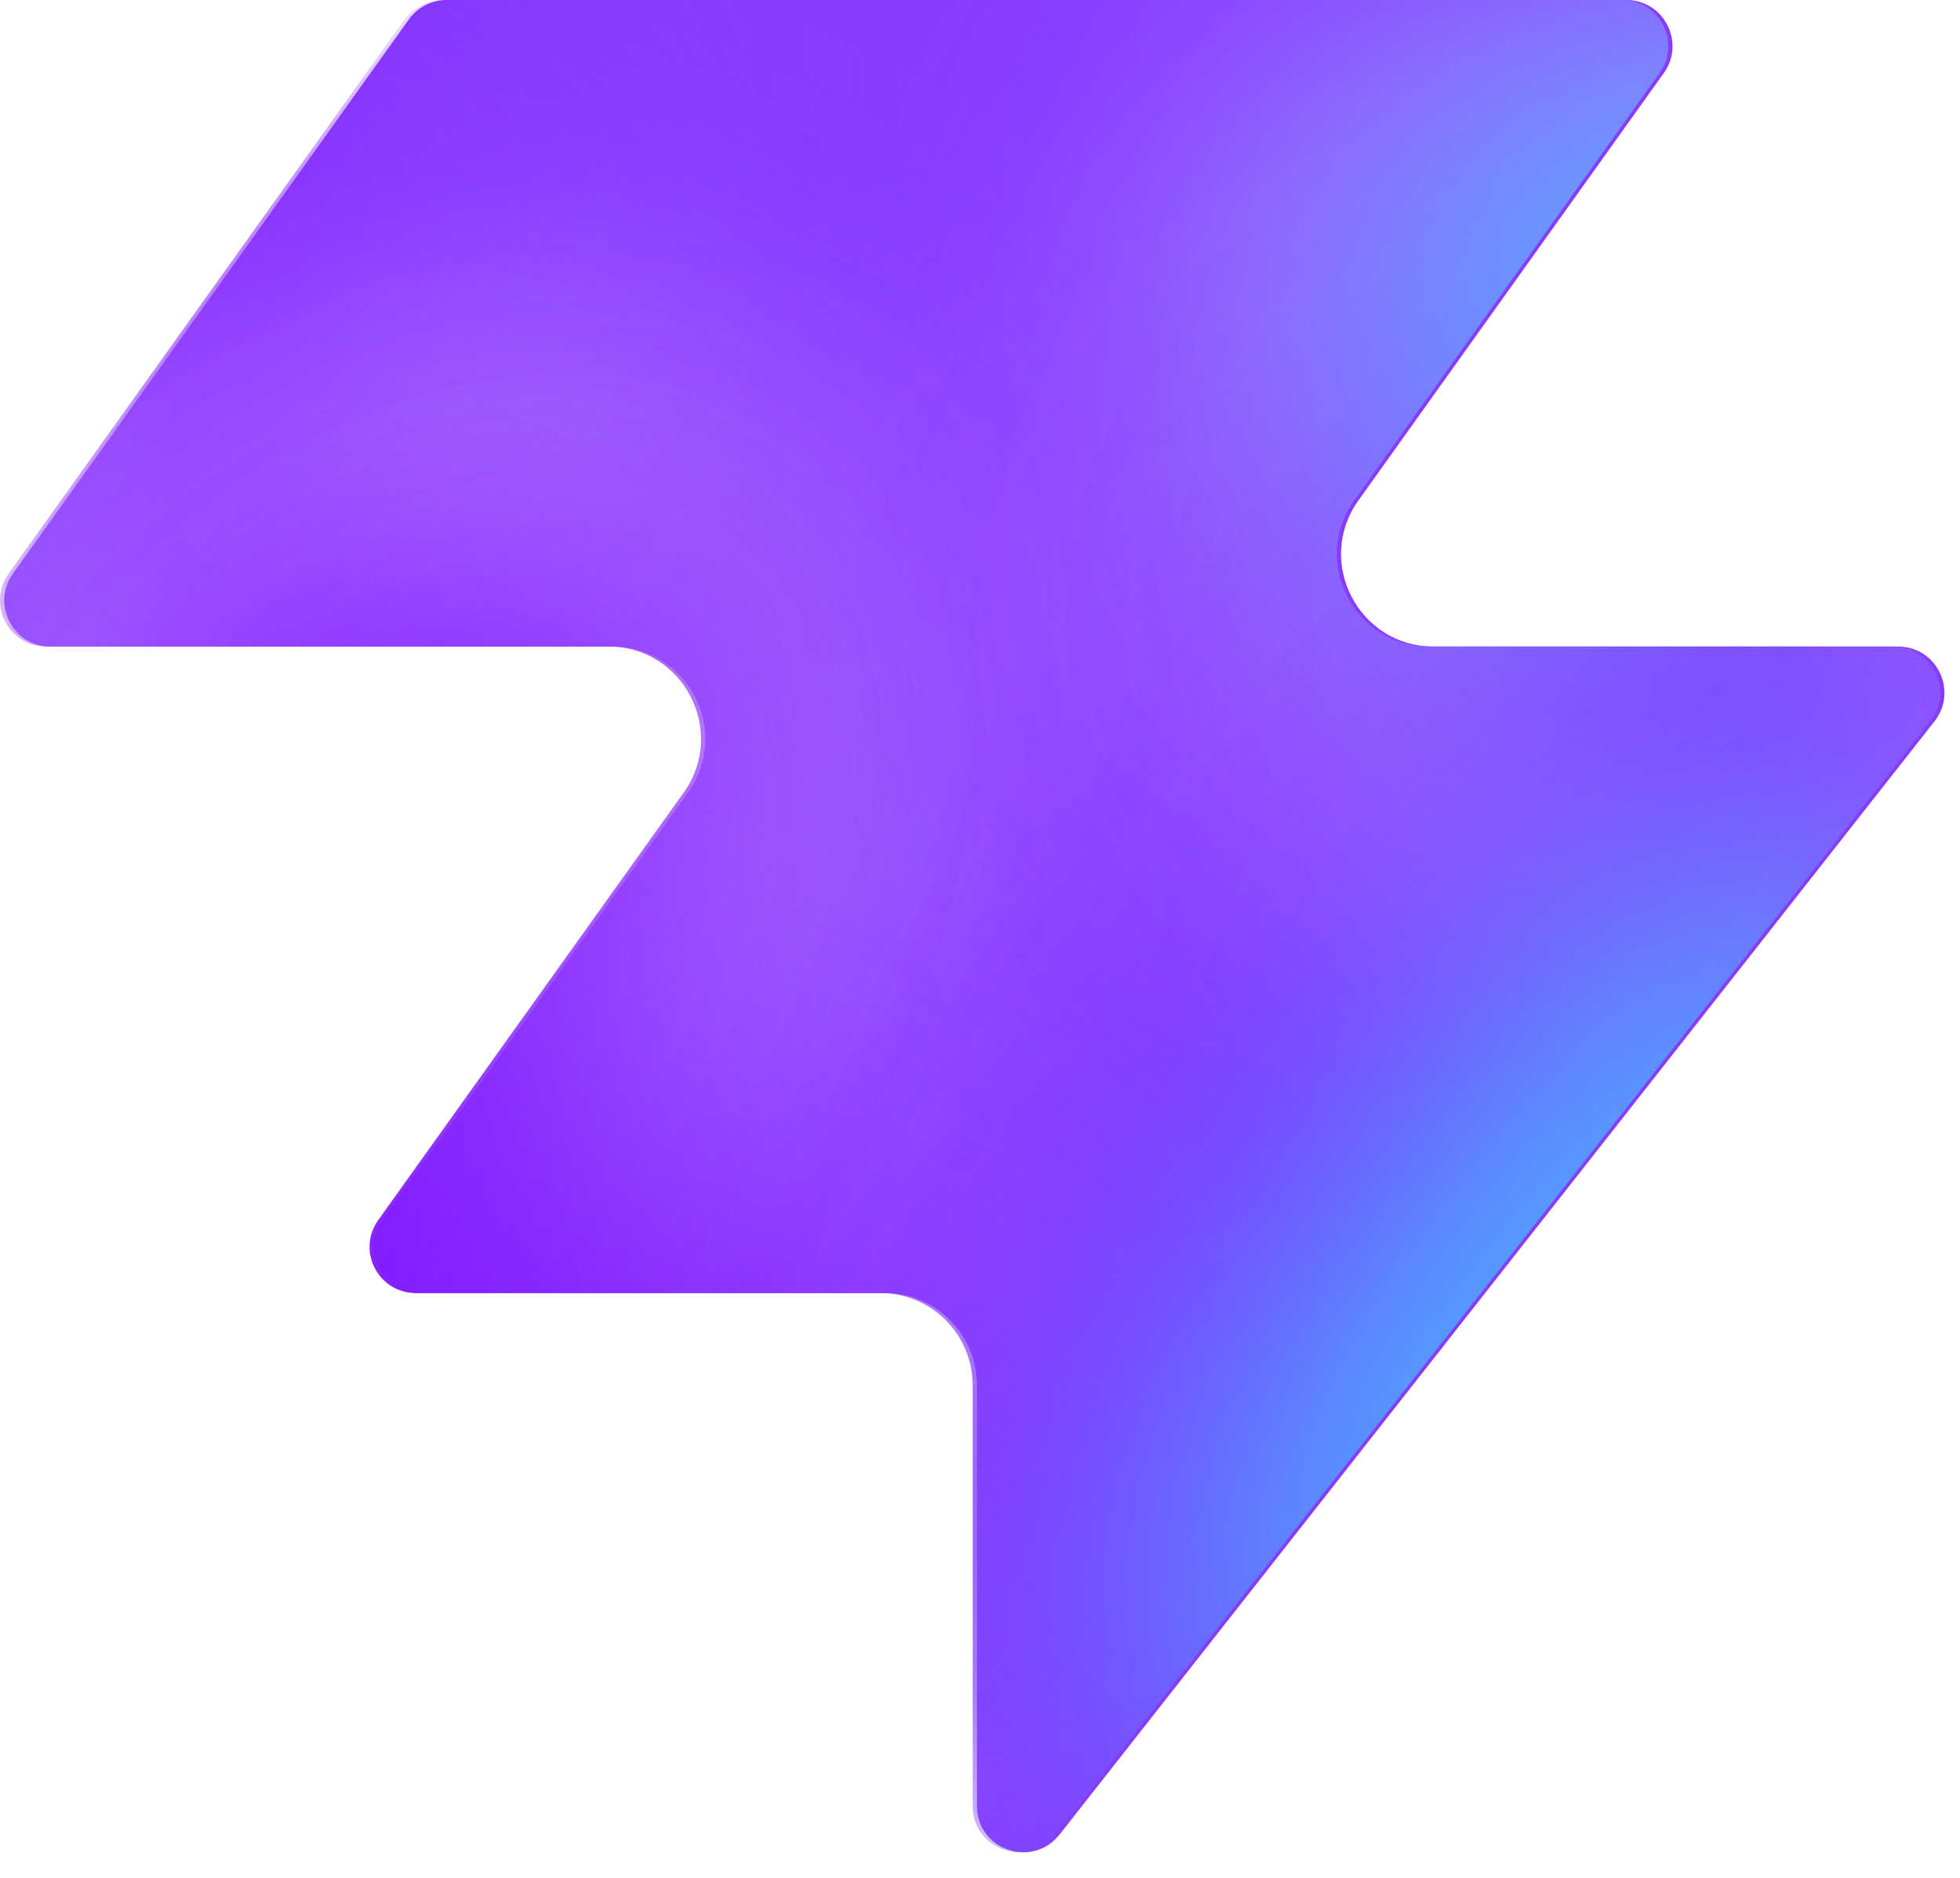
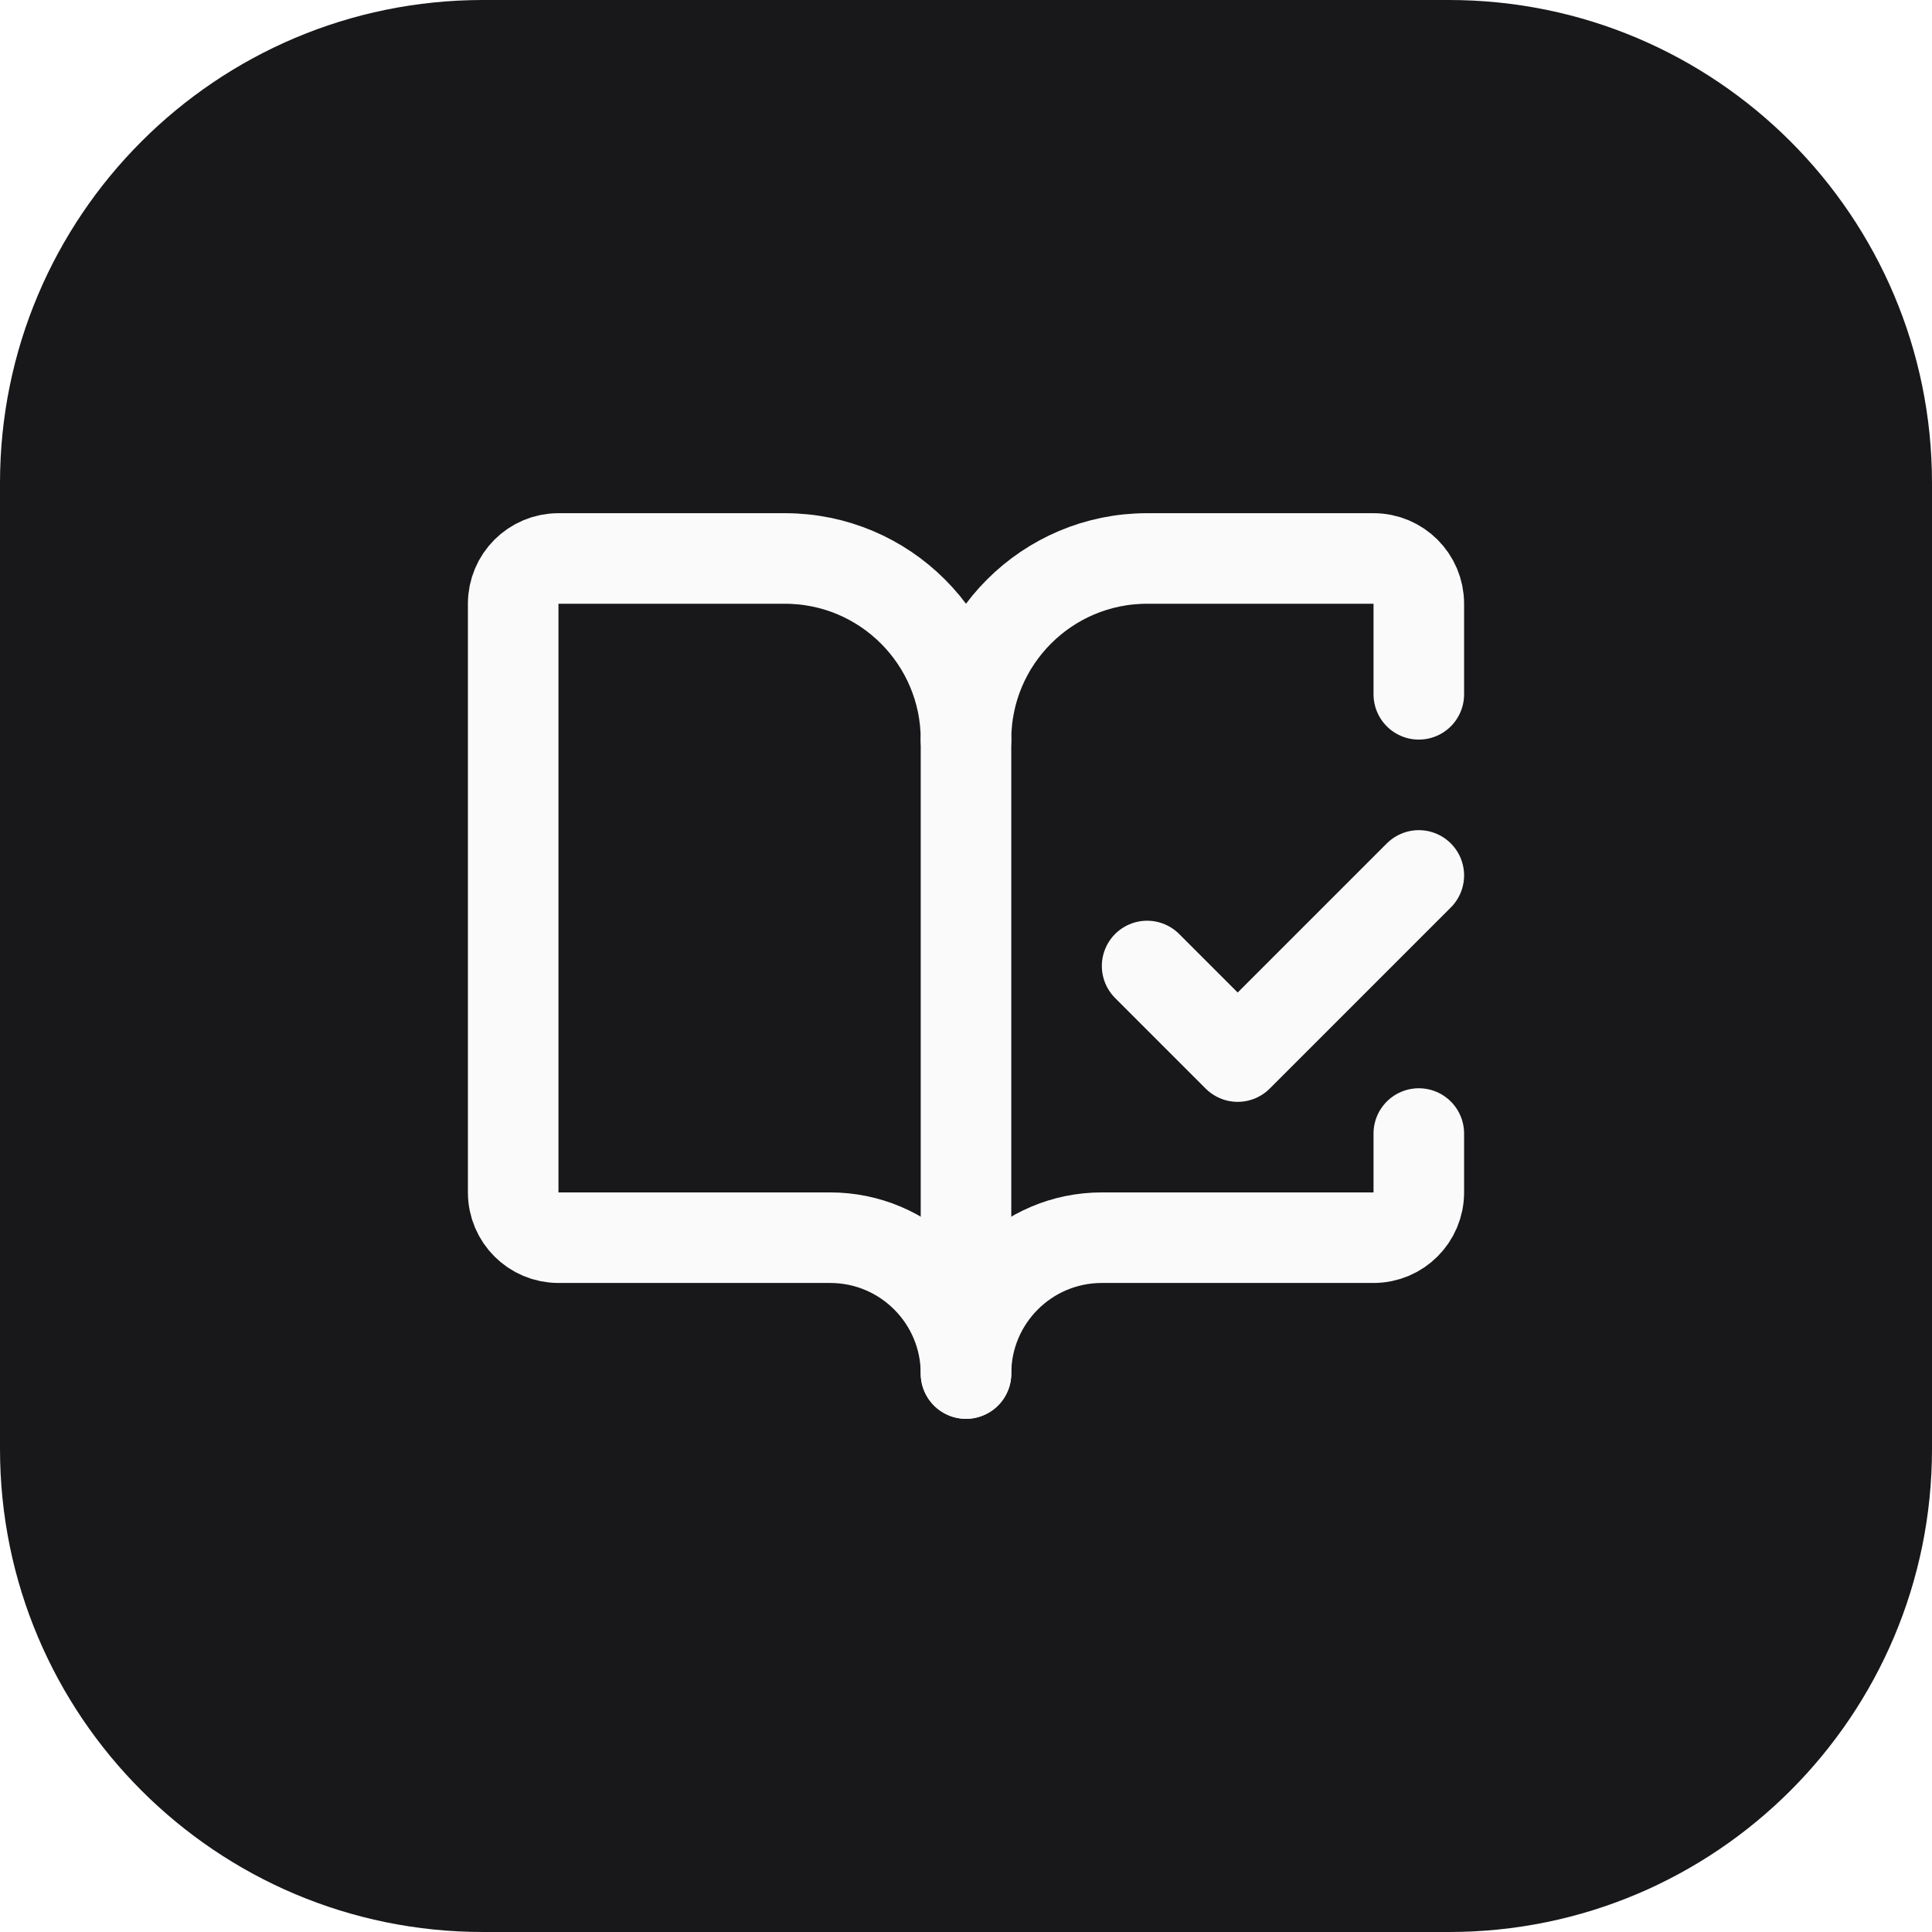
- <svg xmlns="http://www.w3.org/2000/svg" width="48" height="46" fill="none" viewBox="0 0 48 46">
-   <path fill="#863bff" d="M25.946 44.938c-.664.845-2.021.375-2.021-.698V33.937a2.26 2.26 0 0 0-2.262-2.262H10.287c-.92 0-1.456-1.04-.92-1.788l7.48-10.471c1.07-1.497 0-3.578-1.842-3.578H1.237c-.92 0-1.456-1.04-.92-1.788L10.013.474c.214-.297.556-.474.92-.474h28.894c.92 0 1.456 1.04.92 1.788l-7.48 10.471c-1.07 1.498 0 3.579 1.842 3.579h11.377c.943 0 1.473 1.088.89 1.83L25.947 44.94z" style="fill:#863bff;fill:color(display-p3 .525 .23 1);fill-opacity:1" />
-   <mask id="a" width="48" height="46" x="0" y="0" maskUnits="userSpaceOnUse" style="mask-type:alpha">
-     <path fill="#000" d="M25.842 44.938c-.664.844-2.021.375-2.021-.698V33.937a2.26 2.26 0 0 0-2.262-2.262H10.183c-.92 0-1.456-1.04-.92-1.788l7.48-10.471c1.07-1.498 0-3.579-1.842-3.579H1.133c-.92 0-1.456-1.04-.92-1.787L9.91.473c.214-.297.556-.474.92-.474h28.894c.92 0 1.456 1.04.92 1.788l-7.48 10.471c-1.07 1.498 0 3.578 1.842 3.578h11.377c.943 0 1.473 1.088.89 1.832L25.843 44.94z" style="fill:#000;fill-opacity:1" />
-   </mask>
-   <g mask="url(#a)">
-     <g filter="url(#b)">
-       <ellipse cx="5.508" cy="14.704" fill="#ede6ff" rx="5.508" ry="14.704" style="fill:#ede6ff;fill:color(display-p3 .927 .903 1);fill-opacity:1" transform="matrix(.00324 1 1 -.00324 -4.47 31.516)" />
-     </g>
-     <g filter="url(#c)">
-       <ellipse cx="10.399" cy="29.851" fill="#ede6ff" rx="10.399" ry="29.851" style="fill:#ede6ff;fill:color(display-p3 .927 .903 1);fill-opacity:1" transform="matrix(.00324 1 1 -.00324 -39.328 7.883)" />
-     </g>
-     <g filter="url(#d)">
-       <ellipse cx="5.508" cy="30.487" fill="#7e14ff" rx="5.508" ry="30.487" style="fill:#7e14ff;fill:color(display-p3 .492 .077 1);fill-opacity:1" transform="rotate(89.814 -25.913 -14.639)scale(1 -1)" />
-     </g>
-     <g filter="url(#e)">
-       <ellipse cx="5.508" cy="30.599" fill="#7e14ff" rx="5.508" ry="30.599" style="fill:#7e14ff;fill:color(display-p3 .492 .077 1);fill-opacity:1" transform="rotate(89.814 -32.644 -3.334)scale(1 -1)" />
-     </g>
-     <g filter="url(#f)">
-       <ellipse cx="5.508" cy="30.599" fill="#7e14ff" rx="5.508" ry="30.599" style="fill:#7e14ff;fill:color(display-p3 .492 .077 1);fill-opacity:1" transform="matrix(.00324 1 1 -.00324 -34.34 30.47)" />
-     </g>
-     <g filter="url(#g)">
-       <ellipse cx="14.072" cy="22.078" fill="#ede6ff" rx="14.072" ry="22.078" style="fill:#ede6ff;fill:color(display-p3 .927 .903 1);fill-opacity:1" transform="rotate(93.35 24.506 48.493)scale(-1 1)" />
-     </g>
-     <g filter="url(#h)">
-       <ellipse cx="3.47" cy="21.501" fill="#7e14ff" rx="3.47" ry="21.501" style="fill:#7e14ff;fill:color(display-p3 .492 .077 1);fill-opacity:1" transform="rotate(89.009 28.708 47.59)scale(-1 1)" />
-     </g>
-     <g filter="url(#i)">
-       <ellipse cx="3.47" cy="21.501" fill="#7e14ff" rx="3.47" ry="21.501" style="fill:#7e14ff;fill:color(display-p3 .492 .077 1);fill-opacity:1" transform="rotate(89.009 28.708 47.59)scale(-1 1)" />
-     </g>
-     <g filter="url(#j)">
-       <ellipse cx=".387" cy="8.972" fill="#7e14ff" rx="4.407" ry="29.108" style="fill:#7e14ff;fill:color(display-p3 .492 .077 1);fill-opacity:1" transform="rotate(39.51 .387 8.972)" />
-     </g>
-     <g filter="url(#k)">
-       <ellipse cx="47.523" cy="-6.092" fill="#7e14ff" rx="4.407" ry="29.108" style="fill:#7e14ff;fill:color(display-p3 .492 .077 1);fill-opacity:1" transform="rotate(37.892 47.523 -6.092)" />
-     </g>
-     <g filter="url(#l)">
-       <ellipse cx="41.412" cy="6.333" fill="#47bfff" rx="5.971" ry="9.665" style="fill:#47bfff;fill:color(display-p3 .28 .748 1);fill-opacity:1" transform="rotate(37.892 41.412 6.333)" />
-     </g>
-     <g filter="url(#m)">
-       <ellipse cx="-1.879" cy="38.332" fill="#7e14ff" rx="4.407" ry="29.108" style="fill:#7e14ff;fill:color(display-p3 .492 .077 1);fill-opacity:1" transform="rotate(37.892 -1.88 38.332)" />
-     </g>
-     <g filter="url(#n)">
-       <ellipse cx="-1.879" cy="38.332" fill="#7e14ff" rx="4.407" ry="29.108" style="fill:#7e14ff;fill:color(display-p3 .492 .077 1);fill-opacity:1" transform="rotate(37.892 -1.88 38.332)" />
-     </g>
-     <g filter="url(#o)">
-       <ellipse cx="35.651" cy="29.907" fill="#7e14ff" rx="4.407" ry="29.108" style="fill:#7e14ff;fill:color(display-p3 .492 .077 1);fill-opacity:1" transform="rotate(37.892 35.651 29.907)" />
-     </g>
-     <g filter="url(#p)">
-       <ellipse cx="38.418" cy="32.4" fill="#47bfff" rx="5.971" ry="15.297" style="fill:#47bfff;fill:color(display-p3 .28 .748 1);fill-opacity:1" transform="rotate(37.892 38.418 32.4)" />
-     </g>
+ <svg xmlns="http://www.w3.org/2000/svg" width="32" height="32" viewBox="0 0 32 32">
+   <rect width="32" height="32" rx="8" fill="#18181b" />
+   <g transform="translate(7,7) scale(0.75)" fill="none" stroke="#fafafa" stroke-width="2" stroke-linecap="round" stroke-linejoin="round">
+     <path d="M12 21V7" />
+     <path d="m16 12 2 2 4-4" />
+     <path d="M22 6V4a1 1 0 0 0-1-1h-5a4 4 0 0 0-4 4 4 4 0 0 0-4-4H3a1 1 0 0 0-1 1v13a1 1 0 0 0 1 1h6a3 3 0 0 1 3 3 3 3 0 0 1 3-3h6a1 1 0 0 0 1-1v-1.3" />
  </g>
-   <defs>
-     <filter id="b" width="60.045" height="41.654" x="-19.77" y="16.149" color-interpolation-filters="sRGB" filterUnits="userSpaceOnUse">
-       <feFlood flood-opacity="0" result="BackgroundImageFix" />
-       <feBlend in="SourceGraphic" in2="BackgroundImageFix" result="shape" />
-       <feGaussianBlur result="effect1_foregroundBlur_2002_17158" stdDeviation="7.659" />
-     </filter>
-     <filter id="c" width="90.34" height="51.437" x="-54.613" y="-7.533" color-interpolation-filters="sRGB" filterUnits="userSpaceOnUse">
-       <feFlood flood-opacity="0" result="BackgroundImageFix" />
-       <feBlend in="SourceGraphic" in2="BackgroundImageFix" result="shape" />
-       <feGaussianBlur result="effect1_foregroundBlur_2002_17158" stdDeviation="7.659" />
-     </filter>
-     <filter id="d" width="79.355" height="29.4" x="-49.64" y="2.03" color-interpolation-filters="sRGB" filterUnits="userSpaceOnUse">
-       <feFlood flood-opacity="0" result="BackgroundImageFix" />
-       <feBlend in="SourceGraphic" in2="BackgroundImageFix" result="shape" />
-       <feGaussianBlur result="effect1_foregroundBlur_2002_17158" stdDeviation="4.596" />
-     </filter>
-     <filter id="e" width="79.579" height="29.4" x="-45.045" y="20.029" color-interpolation-filters="sRGB" filterUnits="userSpaceOnUse">
-       <feFlood flood-opacity="0" result="BackgroundImageFix" />
-       <feBlend in="SourceGraphic" in2="BackgroundImageFix" result="shape" />
-       <feGaussianBlur result="effect1_foregroundBlur_2002_17158" stdDeviation="4.596" />
-     </filter>
-     <filter id="f" width="79.579" height="29.4" x="-43.513" y="21.178" color-interpolation-filters="sRGB" filterUnits="userSpaceOnUse">
-       <feFlood flood-opacity="0" result="BackgroundImageFix" />
-       <feBlend in="SourceGraphic" in2="BackgroundImageFix" result="shape" />
-       <feGaussianBlur result="effect1_foregroundBlur_2002_17158" stdDeviation="4.596" />
-     </filter>
-     <filter id="g" width="74.749" height="58.852" x="15.756" y="-17.901" color-interpolation-filters="sRGB" filterUnits="userSpaceOnUse">
-       <feFlood flood-opacity="0" result="BackgroundImageFix" />
-       <feBlend in="SourceGraphic" in2="BackgroundImageFix" result="shape" />
-       <feGaussianBlur result="effect1_foregroundBlur_2002_17158" stdDeviation="7.659" />
-     </filter>
-     <filter id="h" width="61.377" height="25.362" x="23.548" y="2.284" color-interpolation-filters="sRGB" filterUnits="userSpaceOnUse">
-       <feFlood flood-opacity="0" result="BackgroundImageFix" />
-       <feBlend in="SourceGraphic" in2="BackgroundImageFix" result="shape" />
-       <feGaussianBlur result="effect1_foregroundBlur_2002_17158" stdDeviation="4.596" />
-     </filter>
-     <filter id="i" width="61.377" height="25.362" x="23.548" y="2.284" color-interpolation-filters="sRGB" filterUnits="userSpaceOnUse">
-       <feFlood flood-opacity="0" result="BackgroundImageFix" />
-       <feBlend in="SourceGraphic" in2="BackgroundImageFix" result="shape" />
-       <feGaussianBlur result="effect1_foregroundBlur_2002_17158" stdDeviation="4.596" />
-     </filter>
-     <filter id="j" width="56.045" height="63.649" x="-27.636" y="-22.853" color-interpolation-filters="sRGB" filterUnits="userSpaceOnUse">
-       <feFlood flood-opacity="0" result="BackgroundImageFix" />
-       <feBlend in="SourceGraphic" in2="BackgroundImageFix" result="shape" />
-       <feGaussianBlur result="effect1_foregroundBlur_2002_17158" stdDeviation="4.596" />
-     </filter>
-     <filter id="k" width="54.814" height="64.646" x="20.116" y="-38.415" color-interpolation-filters="sRGB" filterUnits="userSpaceOnUse">
-       <feFlood flood-opacity="0" result="BackgroundImageFix" />
-       <feBlend in="SourceGraphic" in2="BackgroundImageFix" result="shape" />
-       <feGaussianBlur result="effect1_foregroundBlur_2002_17158" stdDeviation="4.596" />
-     </filter>
-     <filter id="l" width="33.541" height="35.313" x="24.641" y="-11.323" color-interpolation-filters="sRGB" filterUnits="userSpaceOnUse">
-       <feFlood flood-opacity="0" result="BackgroundImageFix" />
-       <feBlend in="SourceGraphic" in2="BackgroundImageFix" result="shape" />
-       <feGaussianBlur result="effect1_foregroundBlur_2002_17158" stdDeviation="4.596" />
-     </filter>
-     <filter id="m" width="54.814" height="64.646" x="-29.286" y="6.009" color-interpolation-filters="sRGB" filterUnits="userSpaceOnUse">
-       <feFlood flood-opacity="0" result="BackgroundImageFix" />
-       <feBlend in="SourceGraphic" in2="BackgroundImageFix" result="shape" />
-       <feGaussianBlur result="effect1_foregroundBlur_2002_17158" stdDeviation="4.596" />
-     </filter>
-     <filter id="n" width="54.814" height="64.646" x="-29.286" y="6.009" color-interpolation-filters="sRGB" filterUnits="userSpaceOnUse">
-       <feFlood flood-opacity="0" result="BackgroundImageFix" />
-       <feBlend in="SourceGraphic" in2="BackgroundImageFix" result="shape" />
-       <feGaussianBlur result="effect1_foregroundBlur_2002_17158" stdDeviation="4.596" />
-     </filter>
-     <filter id="o" width="54.814" height="64.646" x="8.244" y="-2.416" color-interpolation-filters="sRGB" filterUnits="userSpaceOnUse">
-       <feFlood flood-opacity="0" result="BackgroundImageFix" />
-       <feBlend in="SourceGraphic" in2="BackgroundImageFix" result="shape" />
-       <feGaussianBlur result="effect1_foregroundBlur_2002_17158" stdDeviation="4.596" />
-     </filter>
-     <filter id="p" width="39.409" height="43.623" x="18.713" y="10.588" color-interpolation-filters="sRGB" filterUnits="userSpaceOnUse">
-       <feFlood flood-opacity="0" result="BackgroundImageFix" />
-       <feBlend in="SourceGraphic" in2="BackgroundImageFix" result="shape" />
-       <feGaussianBlur result="effect1_foregroundBlur_2002_17158" stdDeviation="4.596" />
-     </filter>
-   </defs>
</svg>
